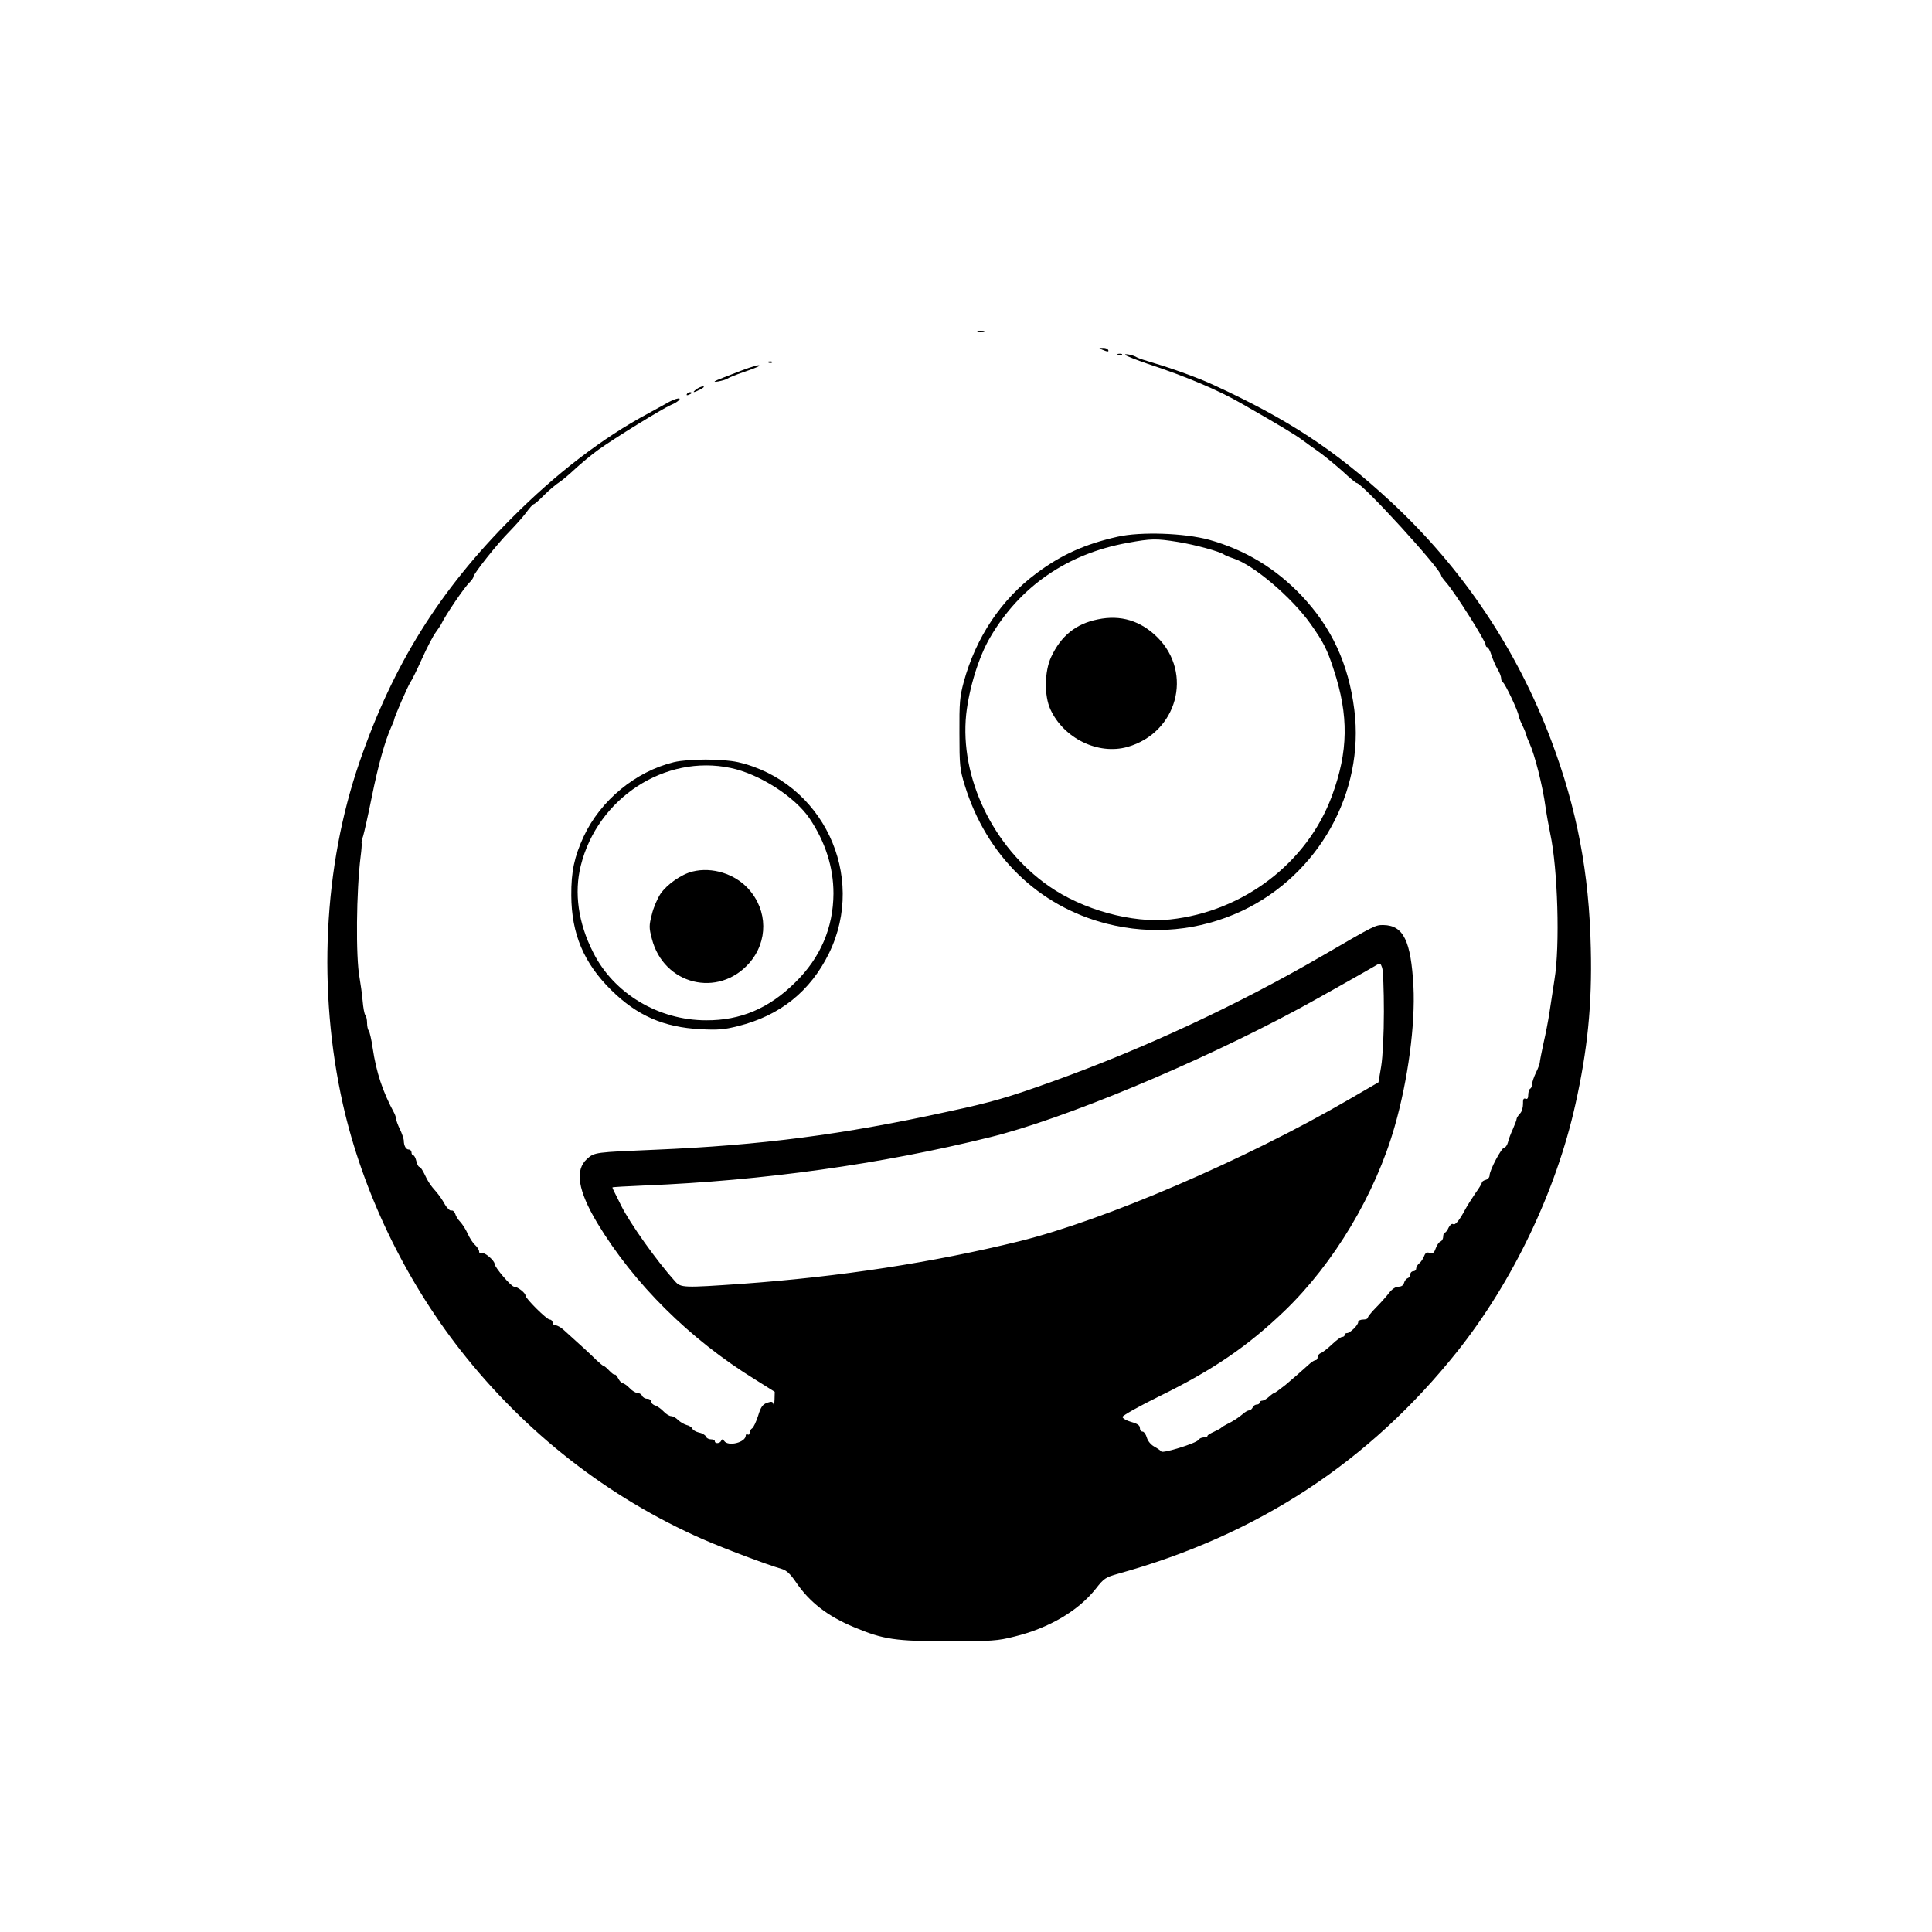
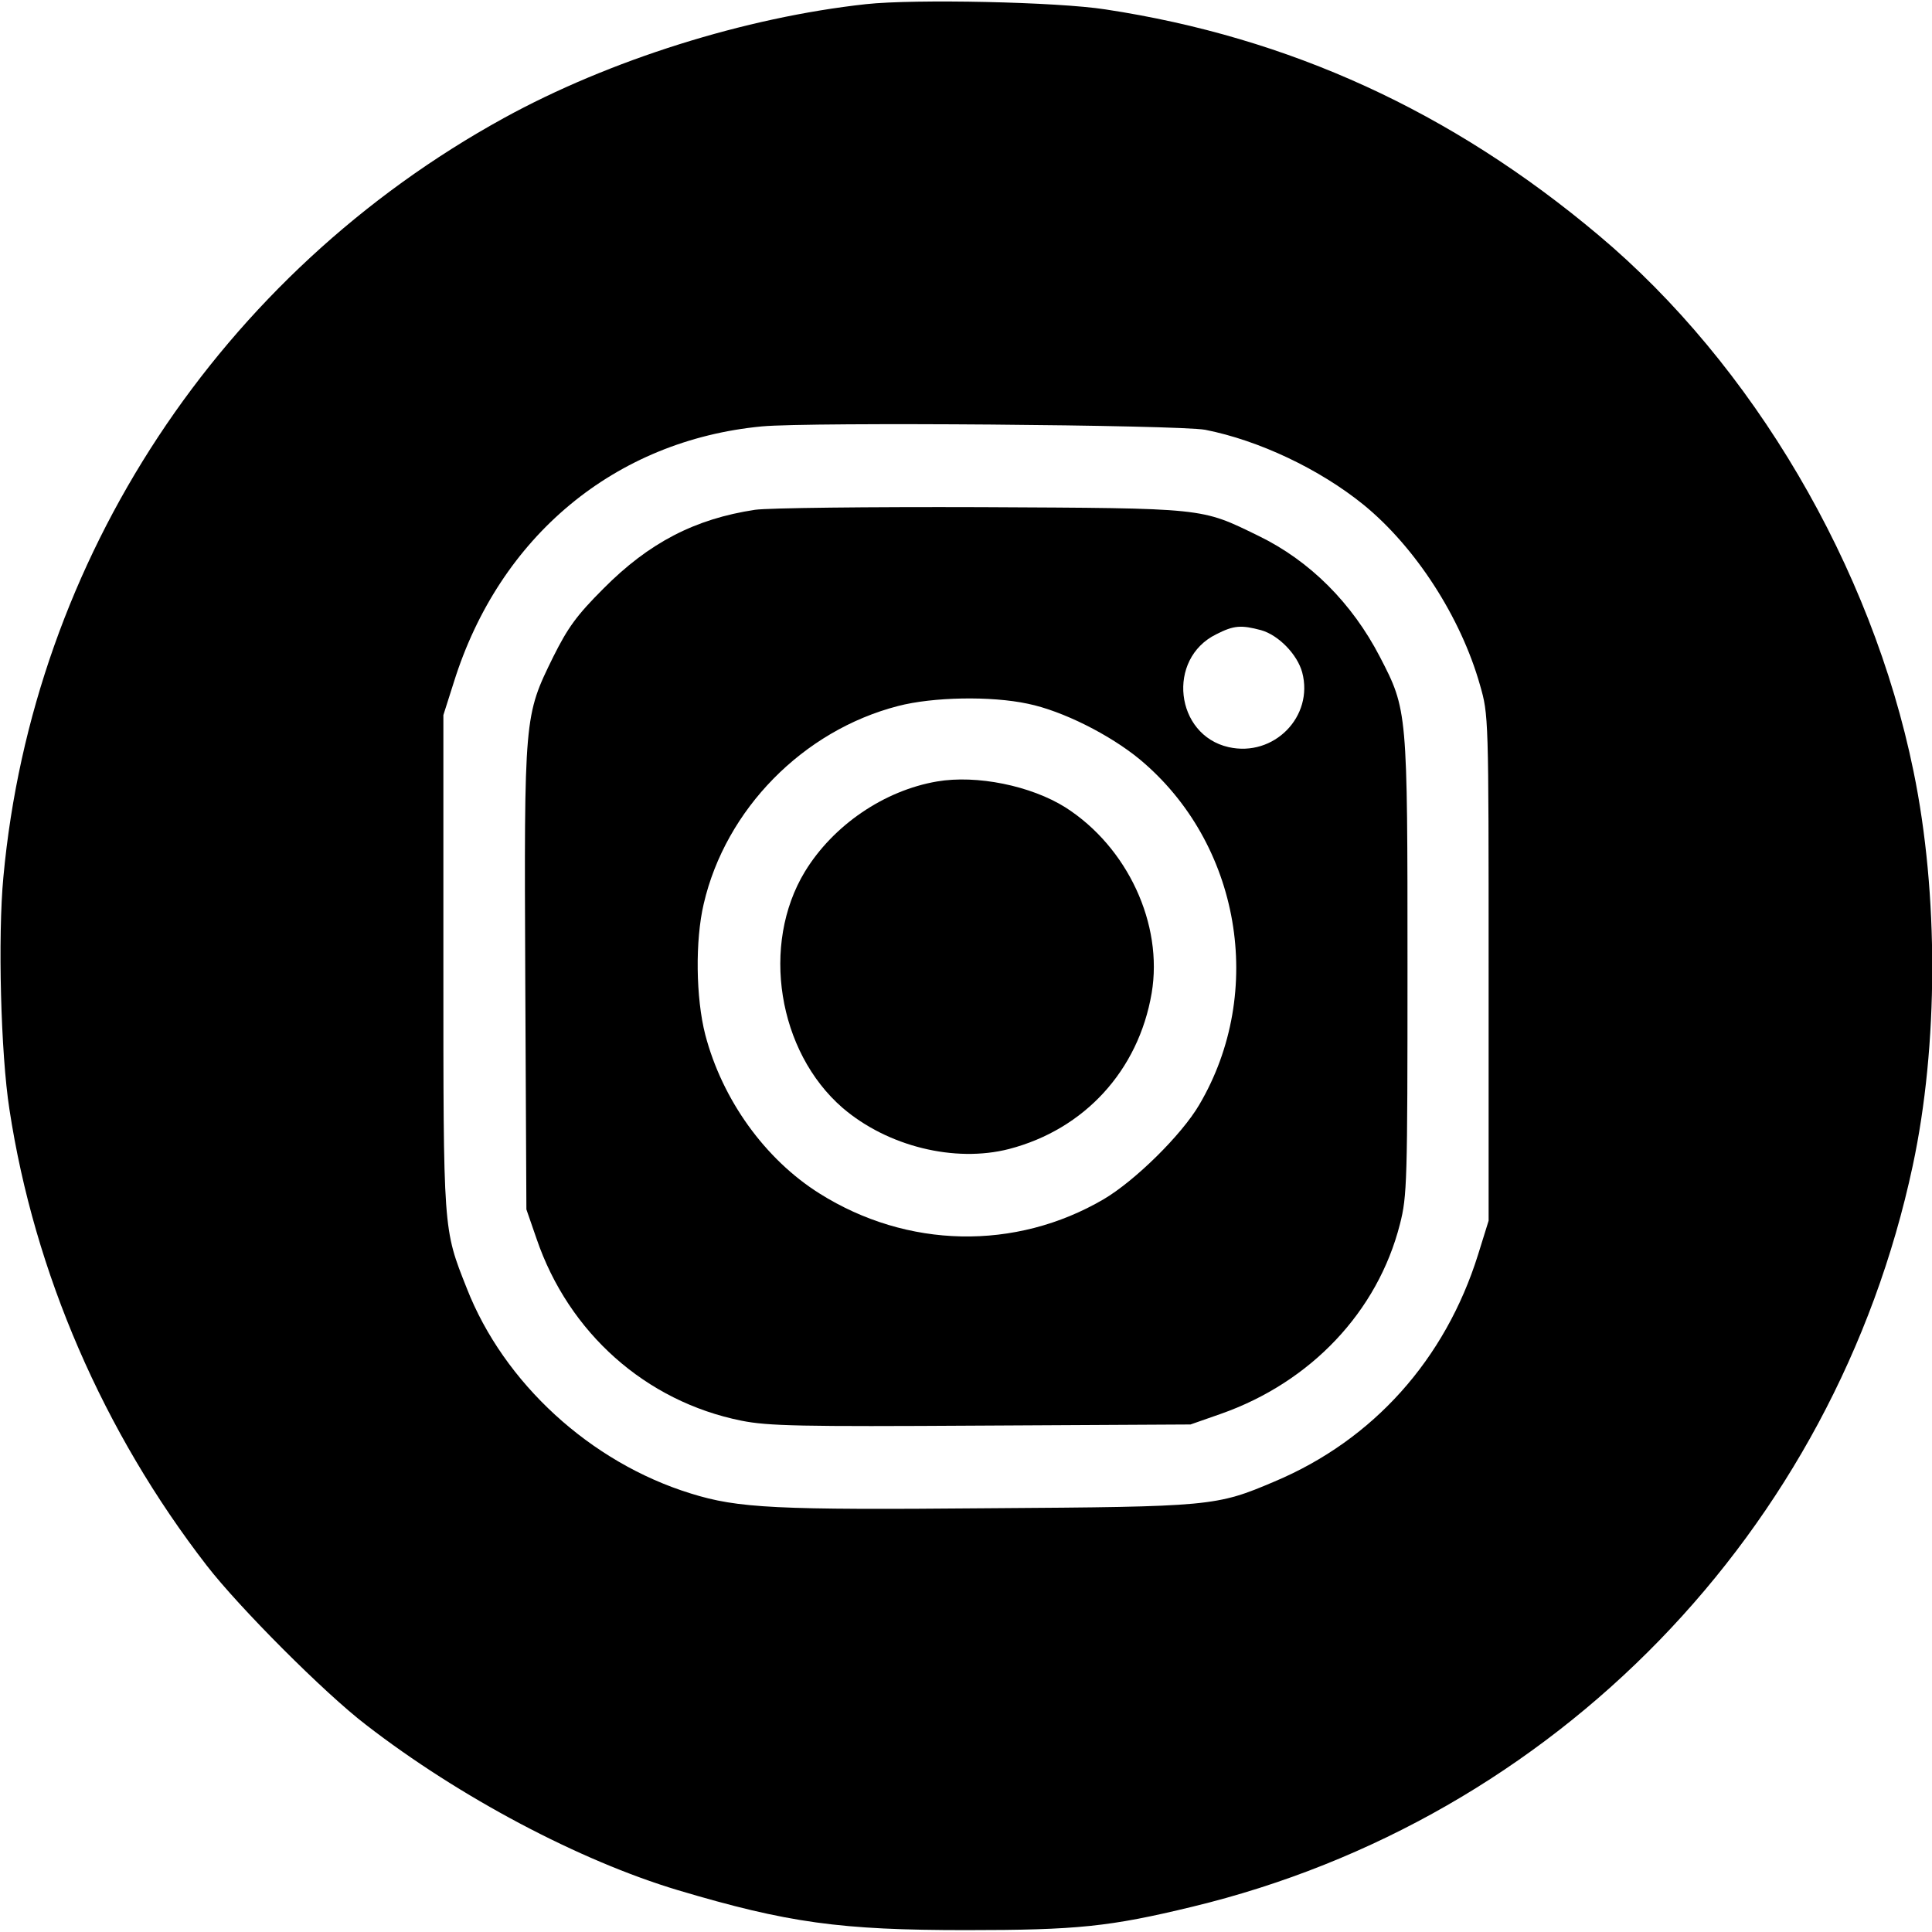
- <svg xmlns="http://www.w3.org/2000/svg" version="1.0" width="1000pt" height="1000pt" viewBox="0 0 1000 1000" preserveAspectRatio="xMidYMid meet">
-   <g transform="translate(0,1000) scale(0.1,-0.1)" fill="#000000" stroke="none">
-     <path d="M5063 8283 c9 -2 23 -2 30 0 6 3 -1 5 -18 5 -16 0 -22 -2 -12 -5z" />
-     <path d="M5705 8190 c28 -12 37 -12 30 0 -3 6 -16 10 -28 9 -21 0 -21 -1 -2 -9z" />
-     <path d="M5788 8163 c7 -3 16 -2 19 1 4 3 -2 6 -13 5 -11 0 -14 -3 -6 -6z" />
-     <path d="M5825 8162 c6 -5 57 -25 115 -45 203 -67 367 -137 485 -205 203 -116 275 -160 311 -186 23 -17 66 -48 96 -69 29 -21 82 -65 118 -97 35 -33 68 -60 72 -60 29 0 438 -448 438 -480 0 -4 12 -20 26 -36 45 -51 204 -302 204 -323 0 -6 4 -11 8 -11 5 0 15 -19 22 -42 8 -24 22 -56 32 -73 10 -16 18 -37 18 -47 0 -9 4 -18 9 -20 10 -3 81 -153 81 -172 1 -6 9 -29 20 -51 11 -22 19 -44 20 -48 0 -5 7 -23 15 -40 29 -64 69 -220 85 -337 5 -36 16 -96 24 -135 39 -181 51 -581 22 -755 -8 -52 -20 -129 -26 -170 -6 -41 -20 -113 -31 -160 -10 -47 -19 -92 -19 -98 0 -7 -9 -32 -20 -54 -11 -23 -20 -50 -20 -59 0 -10 -4 -21 -10 -24 -5 -3 -10 -18 -10 -32 0 -17 -4 -24 -14 -20 -10 4 -14 -3 -13 -27 0 -19 -6 -41 -16 -50 -9 -10 -17 -22 -17 -27 0 -6 -9 -29 -19 -52 -11 -24 -23 -55 -26 -70 -4 -15 -13 -27 -19 -27 -14 0 -76 -117 -76 -144 0 -10 -9 -20 -20 -23 -11 -3 -20 -9 -20 -14 0 -5 -15 -30 -34 -56 -18 -27 -42 -64 -52 -83 -31 -58 -52 -83 -63 -76 -6 4 -16 -4 -23 -18 -6 -14 -15 -26 -20 -26 -4 0 -8 -9 -8 -20 0 -11 -6 -23 -14 -26 -8 -3 -19 -19 -25 -36 -8 -23 -15 -28 -31 -23 -15 5 -22 1 -29 -17 -5 -13 -16 -30 -25 -37 -9 -7 -16 -20 -16 -27 0 -8 -7 -14 -15 -14 -8 0 -15 -7 -15 -15 0 -9 -6 -18 -14 -21 -8 -3 -16 -14 -19 -25 -3 -12 -14 -19 -29 -19 -14 0 -33 -12 -48 -32 -14 -18 -44 -52 -67 -75 -24 -24 -43 -48 -43 -53 0 -6 -11 -10 -25 -10 -14 0 -25 -6 -25 -13 0 -16 -42 -57 -58 -57 -7 0 -12 -4 -12 -10 0 -5 -6 -10 -13 -10 -7 0 -30 -17 -52 -38 -22 -21 -48 -41 -57 -45 -10 -3 -18 -13 -18 -22 0 -8 -4 -15 -10 -15 -5 0 -19 -8 -29 -17 -59 -53 -81 -72 -127 -111 -29 -23 -55 -42 -58 -42 -4 0 -16 -9 -28 -20 -12 -11 -28 -20 -35 -20 -7 0 -13 -4 -13 -10 0 -5 -7 -10 -15 -10 -9 0 -18 -7 -21 -15 -4 -8 -12 -15 -18 -15 -7 0 -21 -8 -32 -18 -25 -21 -51 -38 -84 -54 -14 -7 -27 -15 -30 -19 -3 -3 -20 -12 -37 -20 -18 -8 -33 -17 -33 -21 0 -5 -9 -8 -20 -8 -10 0 -23 -6 -27 -13 -10 -17 -184 -71 -192 -60 -3 4 -19 16 -36 25 -18 10 -34 29 -39 47 -5 17 -15 31 -22 31 -8 0 -14 8 -14 19 0 13 -12 22 -45 31 -25 7 -45 19 -45 26 0 7 87 56 193 108 277 136 455 258 645 440 256 246 471 605 571 956 69 241 107 528 97 725 -13 236 -52 315 -155 317 -42 0 -38 3 -320 -161 -440 -255 -919 -478 -1391 -648 -231 -83 -316 -108 -545 -157 -543 -119 -968 -174 -1515 -197 -309 -13 -313 -13 -351 -47 -65 -58 -48 -164 53 -333 189 -313 477 -600 816 -809 l102 -64 -1 -40 c-1 -23 -3 -33 -6 -24 -3 14 -9 15 -33 7 -23 -9 -32 -21 -46 -67 -10 -31 -24 -61 -31 -65 -7 -4 -13 -15 -13 -23 0 -8 -4 -12 -10 -9 -5 3 -10 1 -10 -5 0 -36 -91 -59 -112 -28 -7 10 -11 10 -15 1 -6 -15 -33 -17 -33 -3 0 6 -9 10 -20 10 -11 0 -23 6 -26 14 -3 8 -19 18 -36 21 -16 4 -32 13 -34 20 -3 7 -16 16 -30 19 -13 4 -33 15 -44 26 -11 11 -27 20 -36 20 -9 0 -27 11 -39 24 -12 13 -32 27 -43 31 -12 3 -22 13 -22 21 0 8 -9 14 -20 14 -11 0 -23 7 -26 15 -4 8 -14 15 -24 15 -10 0 -28 11 -41 25 -13 13 -29 25 -35 25 -6 0 -17 11 -24 25 -7 14 -16 23 -18 20 -3 -3 -15 7 -28 20 -13 14 -26 25 -30 25 -3 0 -21 15 -39 32 -29 29 -68 65 -167 154 -14 13 -33 24 -42 24 -9 0 -16 7 -16 15 0 8 -7 15 -15 15 -15 0 -125 109 -125 124 0 14 -41 46 -59 46 -15 0 -101 101 -101 118 0 17 -51 61 -65 56 -9 -4 -15 0 -15 8 0 8 -9 23 -20 33 -12 10 -29 37 -39 59 -10 23 -28 50 -39 62 -11 11 -23 30 -26 42 -4 11 -13 19 -20 16 -6 -2 -22 12 -34 33 -11 21 -31 49 -44 64 -29 32 -44 55 -63 96 -9 18 -19 33 -24 33 -5 0 -12 13 -16 30 -4 17 -11 30 -16 30 -5 0 -9 7 -9 15 0 8 -6 15 -14 15 -15 0 -26 20 -26 48 -1 9 -9 35 -20 57 -11 22 -19 46 -20 53 0 7 -4 20 -9 30 -60 111 -93 210 -112 337 -6 44 -16 84 -20 90 -5 5 -9 23 -9 40 0 17 -4 35 -9 41 -5 5 -11 38 -14 74 -3 36 -11 90 -16 120 -20 104 -17 449 6 630 4 30 6 59 5 64 -2 4 2 23 8 40 5 17 26 109 45 204 33 163 68 288 100 359 8 17 15 34 15 38 0 11 73 179 85 195 6 8 33 62 59 120 26 58 58 119 70 135 12 17 26 37 30 45 22 47 121 192 145 214 11 11 21 24 21 30 0 15 124 172 187 235 28 29 67 72 85 96 18 25 36 45 40 45 4 0 29 21 55 48 26 26 62 56 78 66 17 11 53 42 82 69 29 27 83 72 120 99 85 61 330 212 376 232 42 17 62 42 26 31 -13 -4 -33 -13 -44 -20 -11 -6 -56 -31 -100 -55 -234 -125 -476 -310 -705 -540 -375 -375 -616 -761 -789 -1264 -187 -541 -218 -1183 -86 -1772 101 -448 317 -900 608 -1272 335 -428 766 -764 1255 -979 115 -50 327 -130 409 -154 24 -7 44 -26 72 -67 70 -104 164 -177 301 -234 152 -64 214 -73 490 -73 223 0 254 2 340 24 180 44 332 134 422 248 42 54 51 59 114 77 725 201 1301 579 1757 1151 287 361 511 829 611 1278 63 282 87 517 80 807 -8 390 -72 724 -204 1075 -179 476 -462 897 -835 1242 -287 265 -528 423 -915 601 -72 34 -219 87 -305 112 -44 13 -84 26 -90 30 -17 12 -71 23 -60 12z m1338 -3397 c0 -119 -6 -234 -14 -284 l-14 -83 -155 -90 c-537 -312 -1264 -624 -1705 -733 -449 -110 -923 -183 -1434 -220 -304 -21 -317 -21 -347 13 -94 104 -234 301 -279 392 -15 30 -31 63 -36 72 -5 10 -9 19 -9 22 0 2 75 6 168 10 613 25 1221 110 1787 250 381 94 1071 381 1600 666 62 33 365 204 400 225 18 11 21 10 29 -14 5 -14 9 -116 9 -226z" />
-     <path d="M3978 8123 c7 -3 16 -2 19 1 4 3 -2 6 -13 5 -11 0 -14 -3 -6 -6z" />
-     <path d="M3835 8081 c-38 -15 -79 -31 -90 -35 -52 -20 -60 -26 -25 -20 19 4 40 10 45 14 6 5 43 20 84 34 41 14 77 28 79 31 11 11 -27 1 -93 -24z" />
-     <path d="M3604 7985 c-25 -19 -14 -19 22 0 16 8 22 15 13 15 -8 0 -24 -7 -35 -15z" />
-     <path d="M3555 7960 c-3 -6 1 -7 9 -4 18 7 21 14 7 14 -6 0 -13 -4 -16 -10z" />
-     <path d="M5785 7222 c-169 -38 -291 -93 -420 -189 -182 -135 -314 -332 -377 -564 -20 -74 -23 -106 -22 -264 0 -166 2 -187 27 -268 112 -365 380 -627 735 -718 236 -60 480 -37 700 66 397 187 636 614 582 1041 -30 238 -117 426 -274 592 -134 141 -292 236 -477 288 -128 35 -354 43 -474 16z m311 -27 c89 -14 219 -50 239 -65 6 -4 27 -13 48 -20 105 -33 304 -203 401 -340 65 -92 86 -132 119 -235 79 -240 76 -424 -9 -655 -128 -346 -458 -598 -837 -639 -196 -21 -454 50 -629 173 -289 202 -461 562 -427 889 15 135 65 298 124 398 154 264 400 433 710 489 125 23 149 23 261 5z" />
-     <path d="M5682 6794 c-114 -23 -190 -85 -241 -194 -35 -74 -37 -201 -4 -272 69 -150 247 -237 399 -194 257 73 341 381 155 567 -87 86 -190 118 -309 93z" />
-     <path d="M3488 6055 c-198 -48 -380 -198 -467 -385 -48 -104 -65 -181 -64 -305 1 -199 65 -350 207 -490 134 -132 271 -192 461 -202 92 -5 124 -2 195 16 217 54 374 180 471 377 197 403 -34 888 -471 989 -81 18 -255 18 -332 0z m294 -30 c149 -31 332 -149 408 -261 82 -122 124 -253 124 -389 -1 -176 -67 -332 -198 -460 -135 -134 -283 -197 -461 -196 -247 0 -479 139 -585 352 -77 151 -99 308 -64 448 87 351 437 578 776 506z" />
-     <path d="M3585 5489 c-58 -14 -132 -66 -166 -115 -16 -24 -37 -72 -45 -107 -15 -58 -15 -69 0 -126 61 -238 343 -308 504 -126 98 112 97 272 -4 384 -70 78 -188 115 -289 90z" />
-   </g>
+ <svg xmlns="http://www.w3.org/2000/svg" version="1" width="682.667" height="682.667" viewBox="0 0 512 512">
+   <path d="M229.5 1.1c-32 3.5-68 14.8-96 30.2C58.4 72.6 8.7 148 .9 232.4-.6 248.2.2 279.3 2.5 294c6.6 43.3 24.9 85.5 52.3 120.9 8.5 11 31.2 33.8 42.2 42.2 24.8 19.2 56.6 36 82.6 43.8 29.2 8.7 43.1 10.6 76.4 10.6 29.5 0 38.1-.9 60-6.2 96.1-23.2 170.2-99.5 190.9-196.4 6.8-31.8 6.9-72 .2-104.5-11.1-54.3-42.6-107.8-83.5-142.1-39-32.8-81.9-52.4-130.6-59.8-12.7-2-50.6-2.8-63.5-1.4zm89.9 112.8c14.2 2.8 30.3 10.4 42 19.9 13.7 11.2 25.7 29.7 30.8 47.7 2.3 8 2.3 8.2 2.3 75v67l-2.8 9c-8.7 27.8-27.8 49.1-53.9 60.1-15.5 6.6-16.7 6.7-75.8 7.1-56.3.5-66.4 0-78.9-3.9-26.6-8.2-49.6-29.3-59.4-54.4-6.3-15.9-6.2-14.7-6.2-86.4v-65.5l2.8-8.8c12.1-38.6 42.7-64 81.6-67.7 12.8-1.2 110.4-.4 117.5.9z" />
+   <path d="M200.1 135.1c-15.9 2.4-28.1 8.7-40.2 20.9-7.1 7.1-9.4 10.3-13.3 18.1-7.7 15.7-7.7 15.5-7.4 85.3l.3 61.1 2.7 7.8c8.5 24.9 28.9 43.1 54.3 48.2 7 1.4 15.6 1.6 63.5 1.3l55.5-.3 8-2.8c23.9-8.4 41.6-27.1 47.5-50.3 1.9-7.4 2-11.1 2-68.1 0-68 0-68.1-7.3-82.2-7.4-14.3-18.6-25.5-32.2-32.1-15.4-7.5-13.7-7.3-73.5-7.6-30-.1-56.3.2-59.9.7zM334.2 167c4.6 1.3 9.6 6.4 10.9 11.2 3.1 11.7-7.5 22.5-19.5 19.8-14.2-3.2-16.5-23.4-3.3-29.9 4.7-2.4 6.6-2.5 11.9-1.1zm-61.8 19.5c9.2 1.9 21.7 8.2 29.6 14.7 26.7 22.2 33.5 61.6 15.8 91.6-4.7 8-17 20.1-25.3 25-23.4 13.7-52.1 13.1-75.3-1.5-14.5-9.1-25.8-24.9-30.3-42.1-2.5-9.7-2.7-25-.4-34.7 5.8-25 26.3-45.9 51.5-52.4 9.2-2.4 24.6-2.7 34.4-.6z" />
+   <path d="M248.3 207.1c-14 2.4-27.5 11.6-35 23.9-11.7 19.3-7.2 47.7 10 62.6 11.9 10.2 29.7 14.6 44.1 10.9 20-5.2 34.3-20.8 37.8-41.3 3.1-18.3-6.4-38.7-22.8-49.2-9.2-5.8-23.6-8.7-34.1-6.9z" />
</svg>
